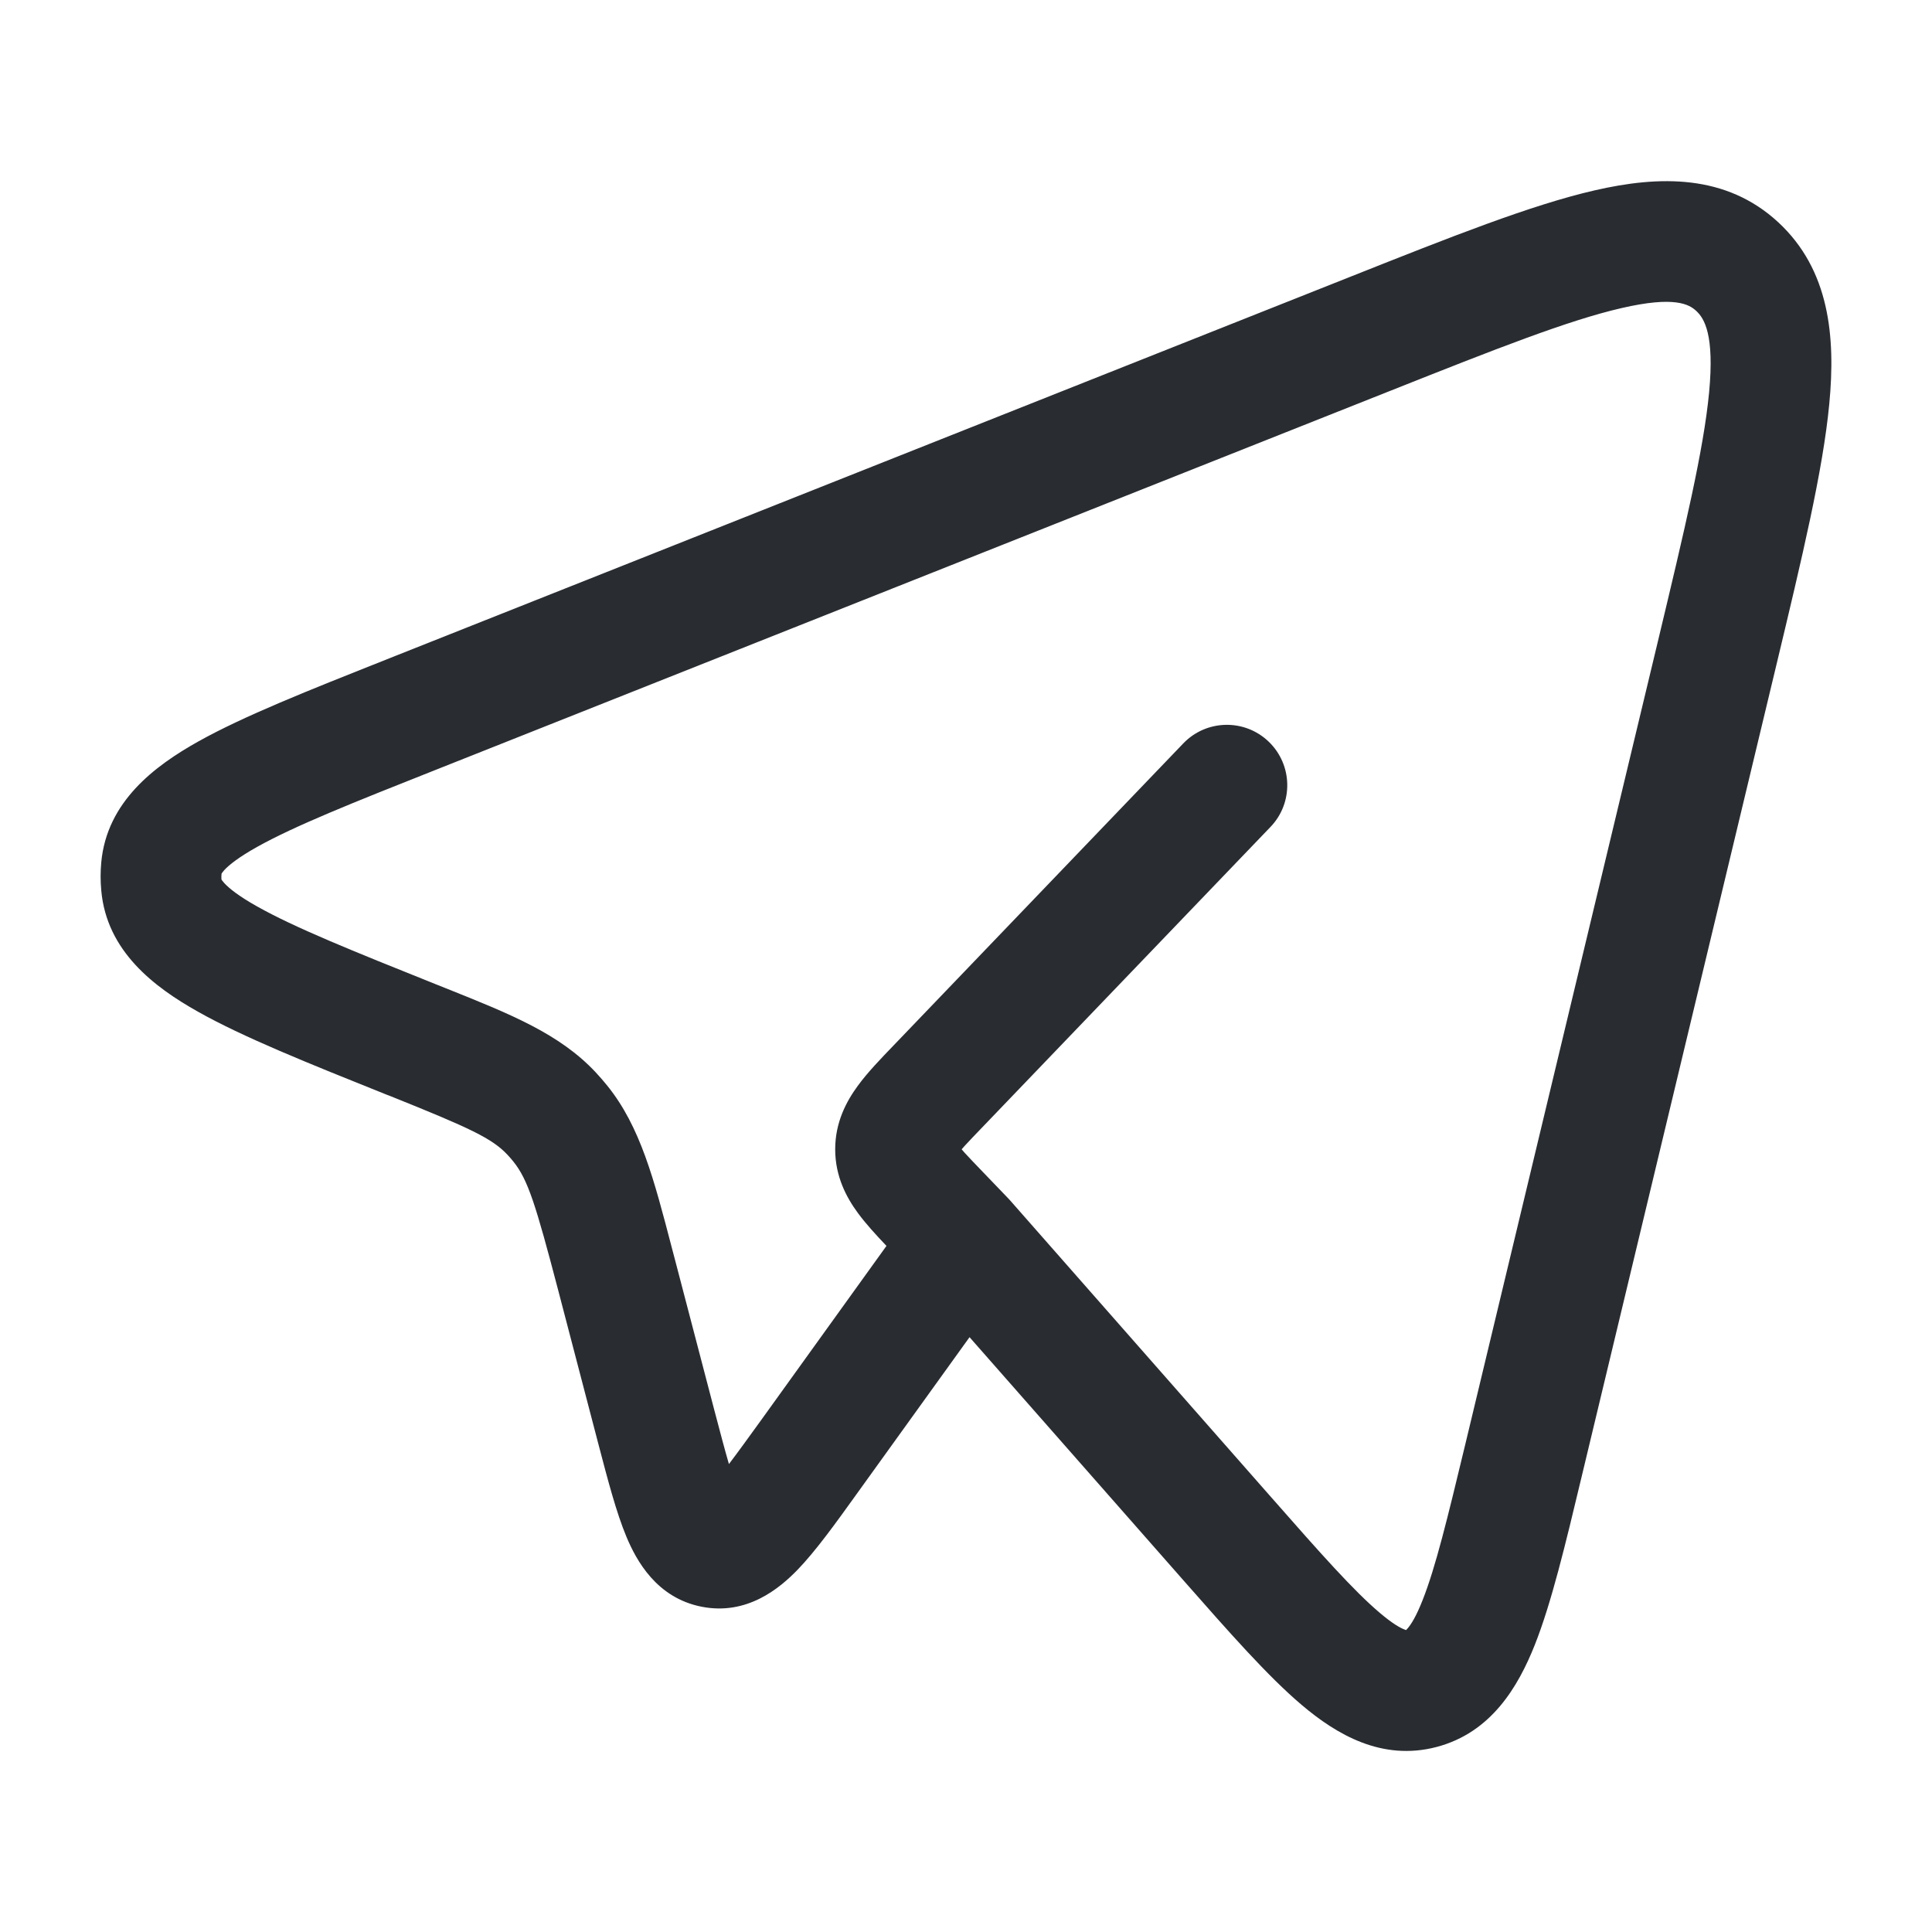
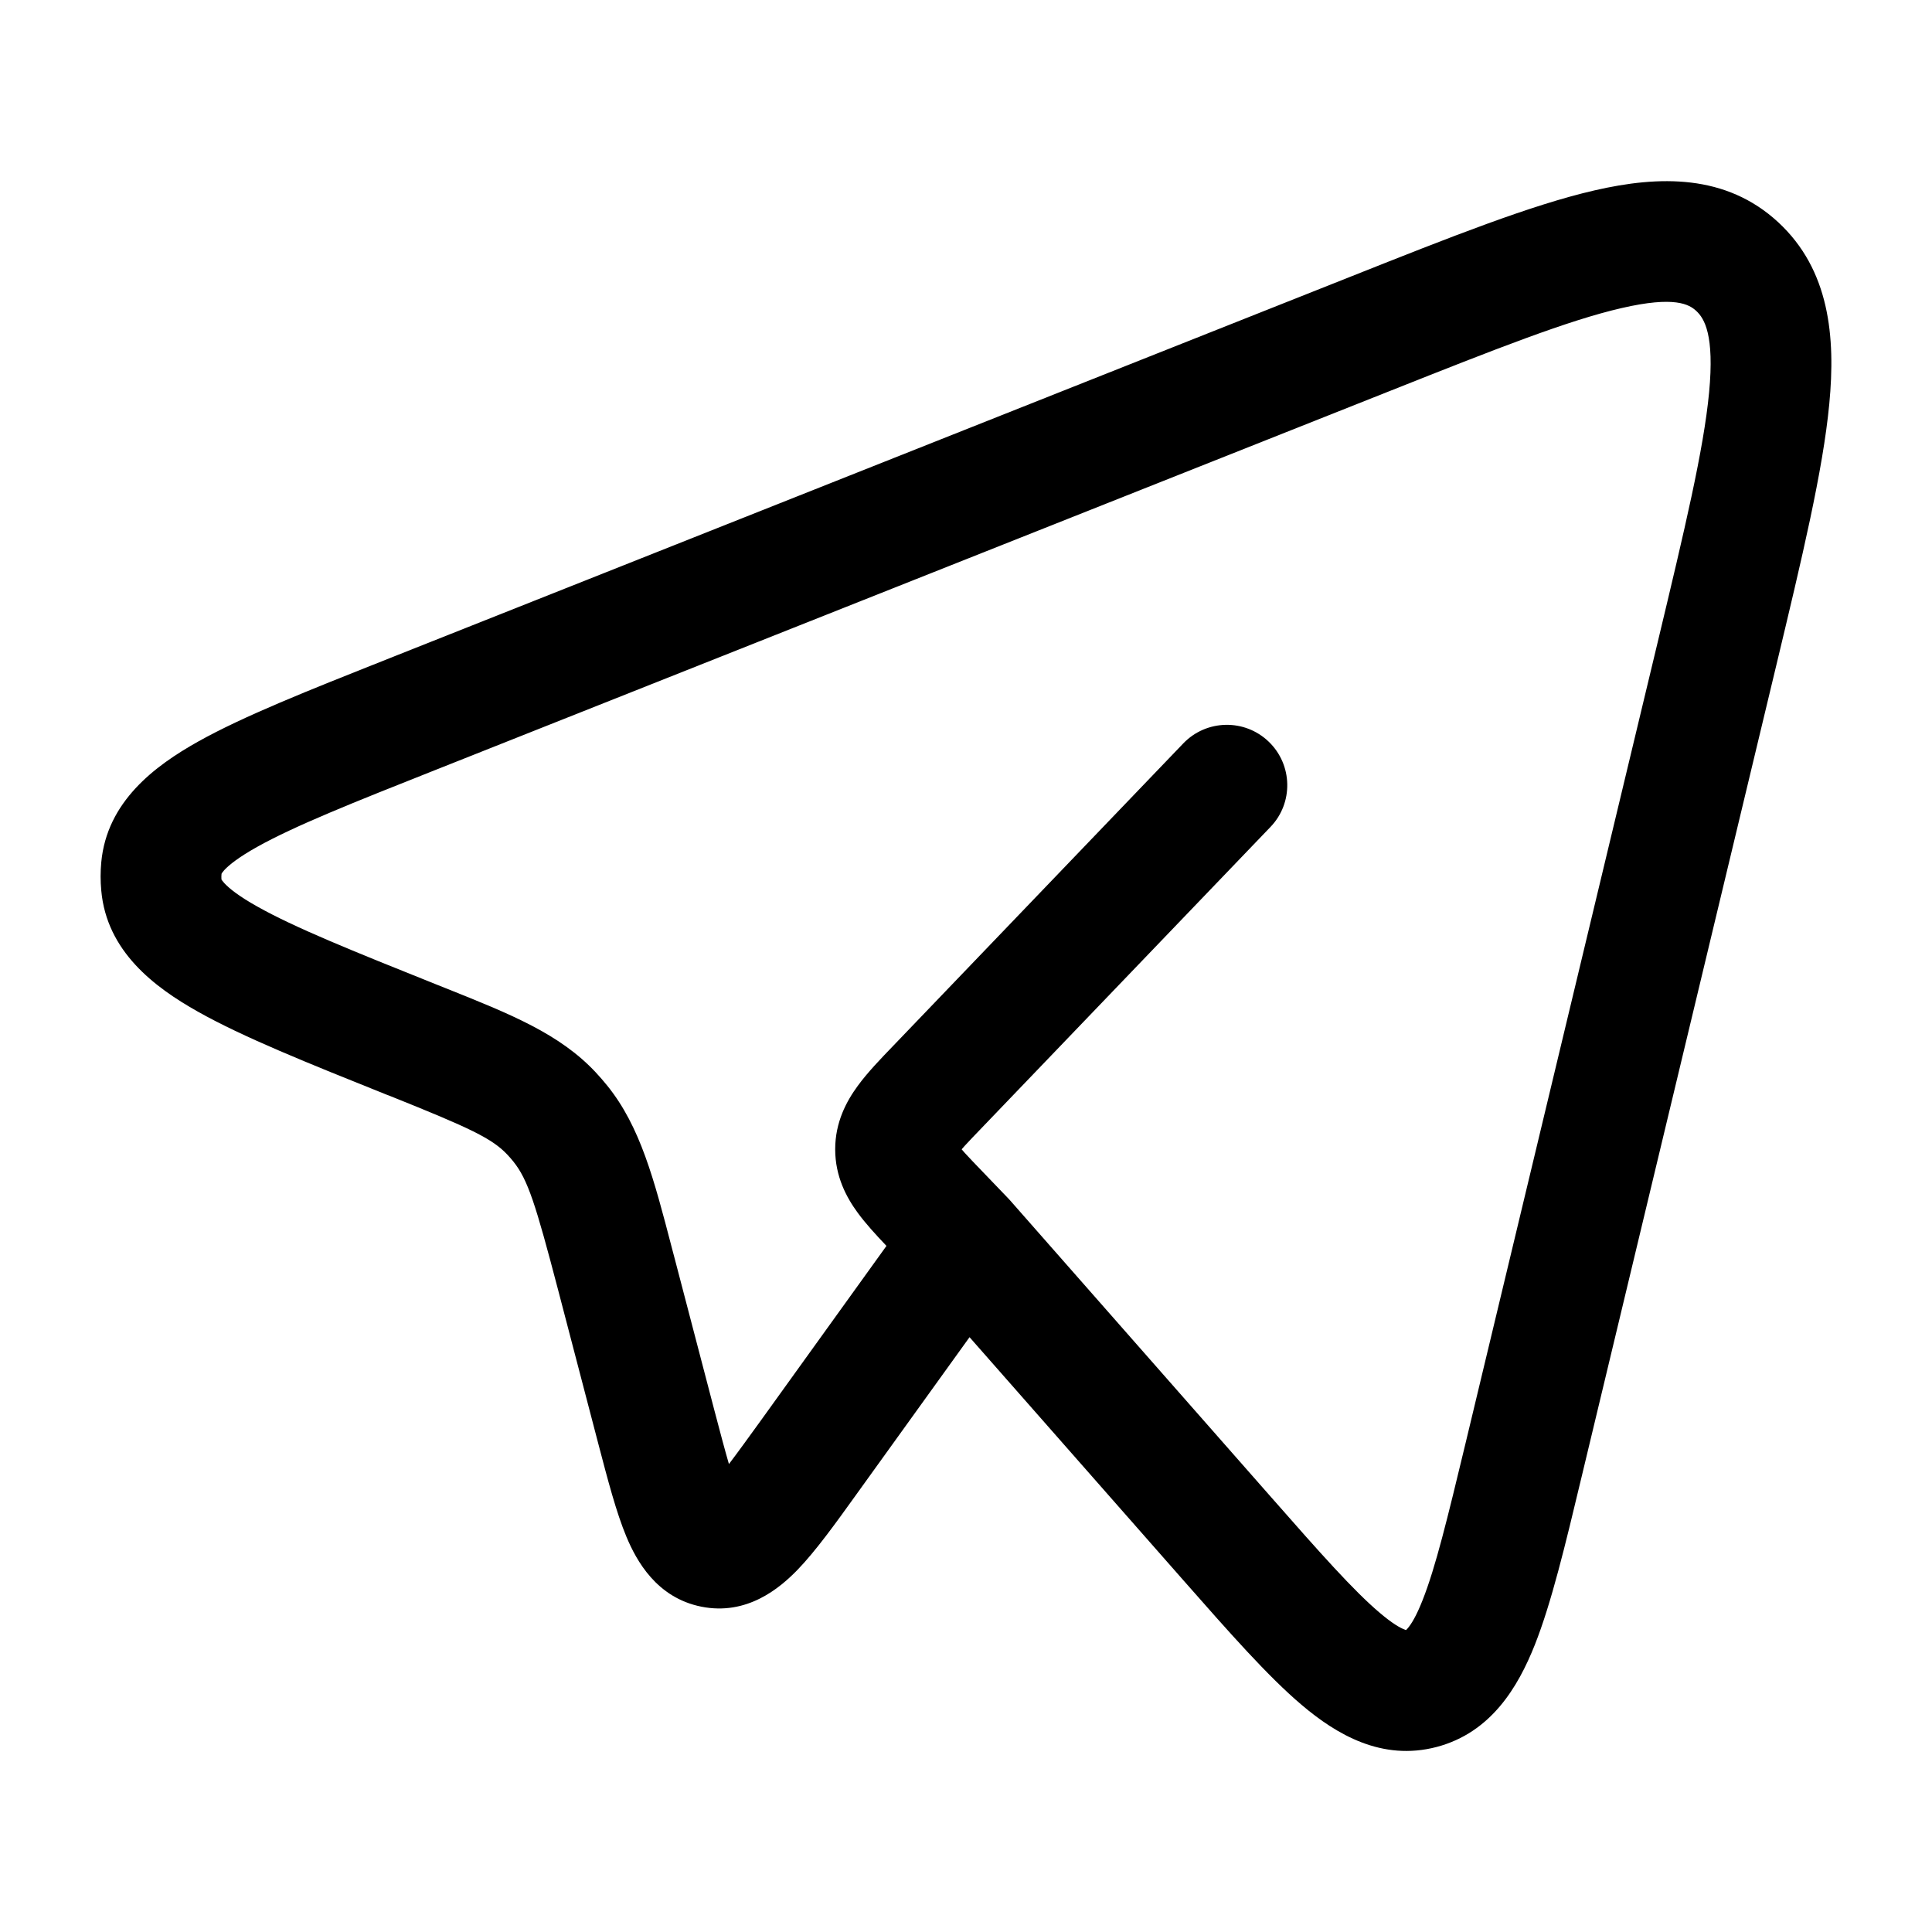
<svg xmlns="http://www.w3.org/2000/svg" width="24" height="24" viewBox="0 0 24 24" fill="none">
-   <path fill-rule="evenodd" clip-rule="evenodd" d="M20.144 3.827C19.482 3.979 18.587 4.332 17.283 4.85L5.416 9.562C4.371 9.976 3.661 10.26 3.195 10.52C2.966 10.648 2.846 10.744 2.786 10.809C2.764 10.834 2.754 10.849 2.752 10.854C2.75 10.878 2.749 10.901 2.751 10.925C2.754 10.93 2.763 10.945 2.786 10.97C2.846 11.035 2.965 11.132 3.194 11.26C3.659 11.522 4.368 11.808 5.412 12.226C5.456 12.244 5.499 12.261 5.542 12.278C6.34 12.597 6.953 12.842 7.401 13.322C7.451 13.376 7.499 13.431 7.545 13.488C7.954 13.996 8.123 14.645 8.347 15.505C8.359 15.551 8.371 15.598 8.384 15.645L8.872 17.511C8.947 17.796 9.005 18.015 9.055 18.187C9.16 18.049 9.288 17.872 9.453 17.644L11.012 15.477C10.882 15.34 10.754 15.201 10.656 15.067C10.515 14.875 10.375 14.615 10.375 14.277C10.375 13.94 10.515 13.68 10.656 13.488C10.776 13.323 10.943 13.15 11.102 12.985C11.11 12.976 11.118 12.967 11.127 12.959L14.699 9.235C14.986 8.936 15.461 8.926 15.76 9.213C16.059 9.5 16.069 9.975 15.782 10.273L12.209 13.997C12.117 14.093 12.044 14.168 11.984 14.234C11.97 14.25 11.957 14.264 11.946 14.277C11.957 14.291 11.97 14.305 11.984 14.321C12.044 14.387 12.117 14.462 12.209 14.558L12.527 14.889C12.534 14.897 12.541 14.905 12.549 14.913L15.79 18.598C16.407 19.3 16.815 19.76 17.141 20.036C17.299 20.17 17.395 20.223 17.447 20.242C17.455 20.246 17.462 20.248 17.466 20.249C17.467 20.248 17.468 20.247 17.469 20.247C17.473 20.243 17.48 20.236 17.489 20.225C17.53 20.177 17.593 20.078 17.671 19.88C17.833 19.472 17.981 18.861 18.203 17.939L20.594 7.971C20.931 6.563 21.163 5.588 21.231 4.876C21.299 4.159 21.172 3.956 21.072 3.863C20.984 3.781 20.805 3.674 20.144 3.827ZM12.044 16.611L10.639 18.563C10.377 18.928 10.132 19.268 9.908 19.5C9.684 19.731 9.279 20.071 8.714 19.959C8.156 19.848 7.906 19.387 7.782 19.091C7.656 18.79 7.55 18.383 7.434 17.941L6.933 16.024C6.654 14.96 6.558 14.654 6.377 14.429C6.354 14.4 6.33 14.373 6.305 14.346C6.114 14.142 5.843 14.015 4.854 13.618L4.799 13.597C3.824 13.206 3.02 12.884 2.458 12.567C1.913 12.261 1.325 11.815 1.258 11.063C1.247 10.946 1.247 10.828 1.258 10.711C1.328 9.96 1.918 9.516 2.463 9.211C3.026 8.896 3.831 8.577 4.808 8.189L16.792 3.431C18.018 2.944 19.02 2.546 19.808 2.365C20.611 2.18 21.44 2.16 22.09 2.761C22.727 3.351 22.804 4.181 22.724 5.018C22.645 5.848 22.386 6.928 22.067 8.26L19.647 18.347C19.444 19.196 19.272 19.913 19.066 20.433C18.857 20.958 18.523 21.522 17.848 21.701C17.165 21.881 16.601 21.544 16.172 21.181C15.751 20.825 15.27 20.278 14.704 19.635L12.044 16.611Z" fill="#292D32" />
+   <path fill-rule="evenodd" clip-rule="evenodd" d="M20.144 3.827C19.482 3.979 18.587 4.332 17.283 4.85L5.416 9.562C4.371 9.976 3.661 10.26 3.195 10.52C2.966 10.648 2.846 10.744 2.786 10.809C2.764 10.834 2.754 10.849 2.752 10.854C2.75 10.878 2.749 10.901 2.751 10.925C2.754 10.93 2.763 10.945 2.786 10.97C2.846 11.035 2.965 11.132 3.194 11.26C3.659 11.522 4.368 11.808 5.412 12.226C5.456 12.244 5.499 12.261 5.542 12.278C6.34 12.597 6.953 12.842 7.401 13.322C7.451 13.376 7.499 13.431 7.545 13.488C7.954 13.996 8.123 14.645 8.347 15.505C8.359 15.551 8.371 15.598 8.384 15.645L8.872 17.511C8.947 17.796 9.005 18.015 9.055 18.187C9.16 18.049 9.288 17.872 9.453 17.644L11.012 15.477C10.882 15.34 10.754 15.201 10.656 15.067C10.515 14.875 10.375 14.615 10.375 14.277C10.375 13.94 10.515 13.68 10.656 13.488C10.776 13.323 10.943 13.15 11.102 12.985C11.11 12.976 11.118 12.967 11.127 12.959L14.699 9.235C14.986 8.936 15.461 8.926 15.76 9.213C16.059 9.5 16.069 9.975 15.782 10.273L12.209 13.997C12.117 14.093 12.044 14.168 11.984 14.234C11.97 14.25 11.957 14.264 11.946 14.277C11.957 14.291 11.97 14.305 11.984 14.321C12.044 14.387 12.117 14.462 12.209 14.558L12.527 14.889C12.534 14.897 12.541 14.905 12.549 14.913L15.79 18.598C16.407 19.3 16.815 19.76 17.141 20.036C17.299 20.17 17.395 20.223 17.447 20.242C17.455 20.246 17.462 20.248 17.466 20.249C17.467 20.248 17.468 20.247 17.469 20.247C17.473 20.243 17.48 20.236 17.489 20.225C17.53 20.177 17.593 20.078 17.671 19.88C17.833 19.472 17.981 18.861 18.203 17.939L20.594 7.971C20.931 6.563 21.163 5.588 21.231 4.876C21.299 4.159 21.172 3.956 21.072 3.863C20.984 3.781 20.805 3.674 20.144 3.827ZM12.044 16.611L10.639 18.563C10.377 18.928 10.132 19.268 9.908 19.5C9.684 19.731 9.279 20.071 8.714 19.959C8.156 19.848 7.906 19.387 7.782 19.091C7.656 18.79 7.55 18.383 7.434 17.941L6.933 16.024C6.654 14.96 6.558 14.654 6.377 14.429C6.354 14.4 6.33 14.373 6.305 14.346C6.114 14.142 5.843 14.015 4.854 13.618L4.799 13.597C3.824 13.206 3.02 12.884 2.458 12.567C1.913 12.261 1.325 11.815 1.258 11.063C1.247 10.946 1.247 10.828 1.258 10.711C1.328 9.96 1.918 9.516 2.463 9.211C3.026 8.896 3.831 8.577 4.808 8.189L16.792 3.431C18.018 2.944 19.02 2.546 19.808 2.365C20.611 2.18 21.44 2.16 22.09 2.761C22.727 3.351 22.804 4.181 22.724 5.018C22.645 5.848 22.386 6.928 22.067 8.26L19.647 18.347C19.444 19.196 19.272 19.913 19.066 20.433C18.857 20.958 18.523 21.522 17.848 21.701C17.165 21.881 16.601 21.544 16.172 21.181C15.751 20.825 15.27 20.278 14.704 19.635L12.044 16.611Z" fill="currentColor" />
</svg>
